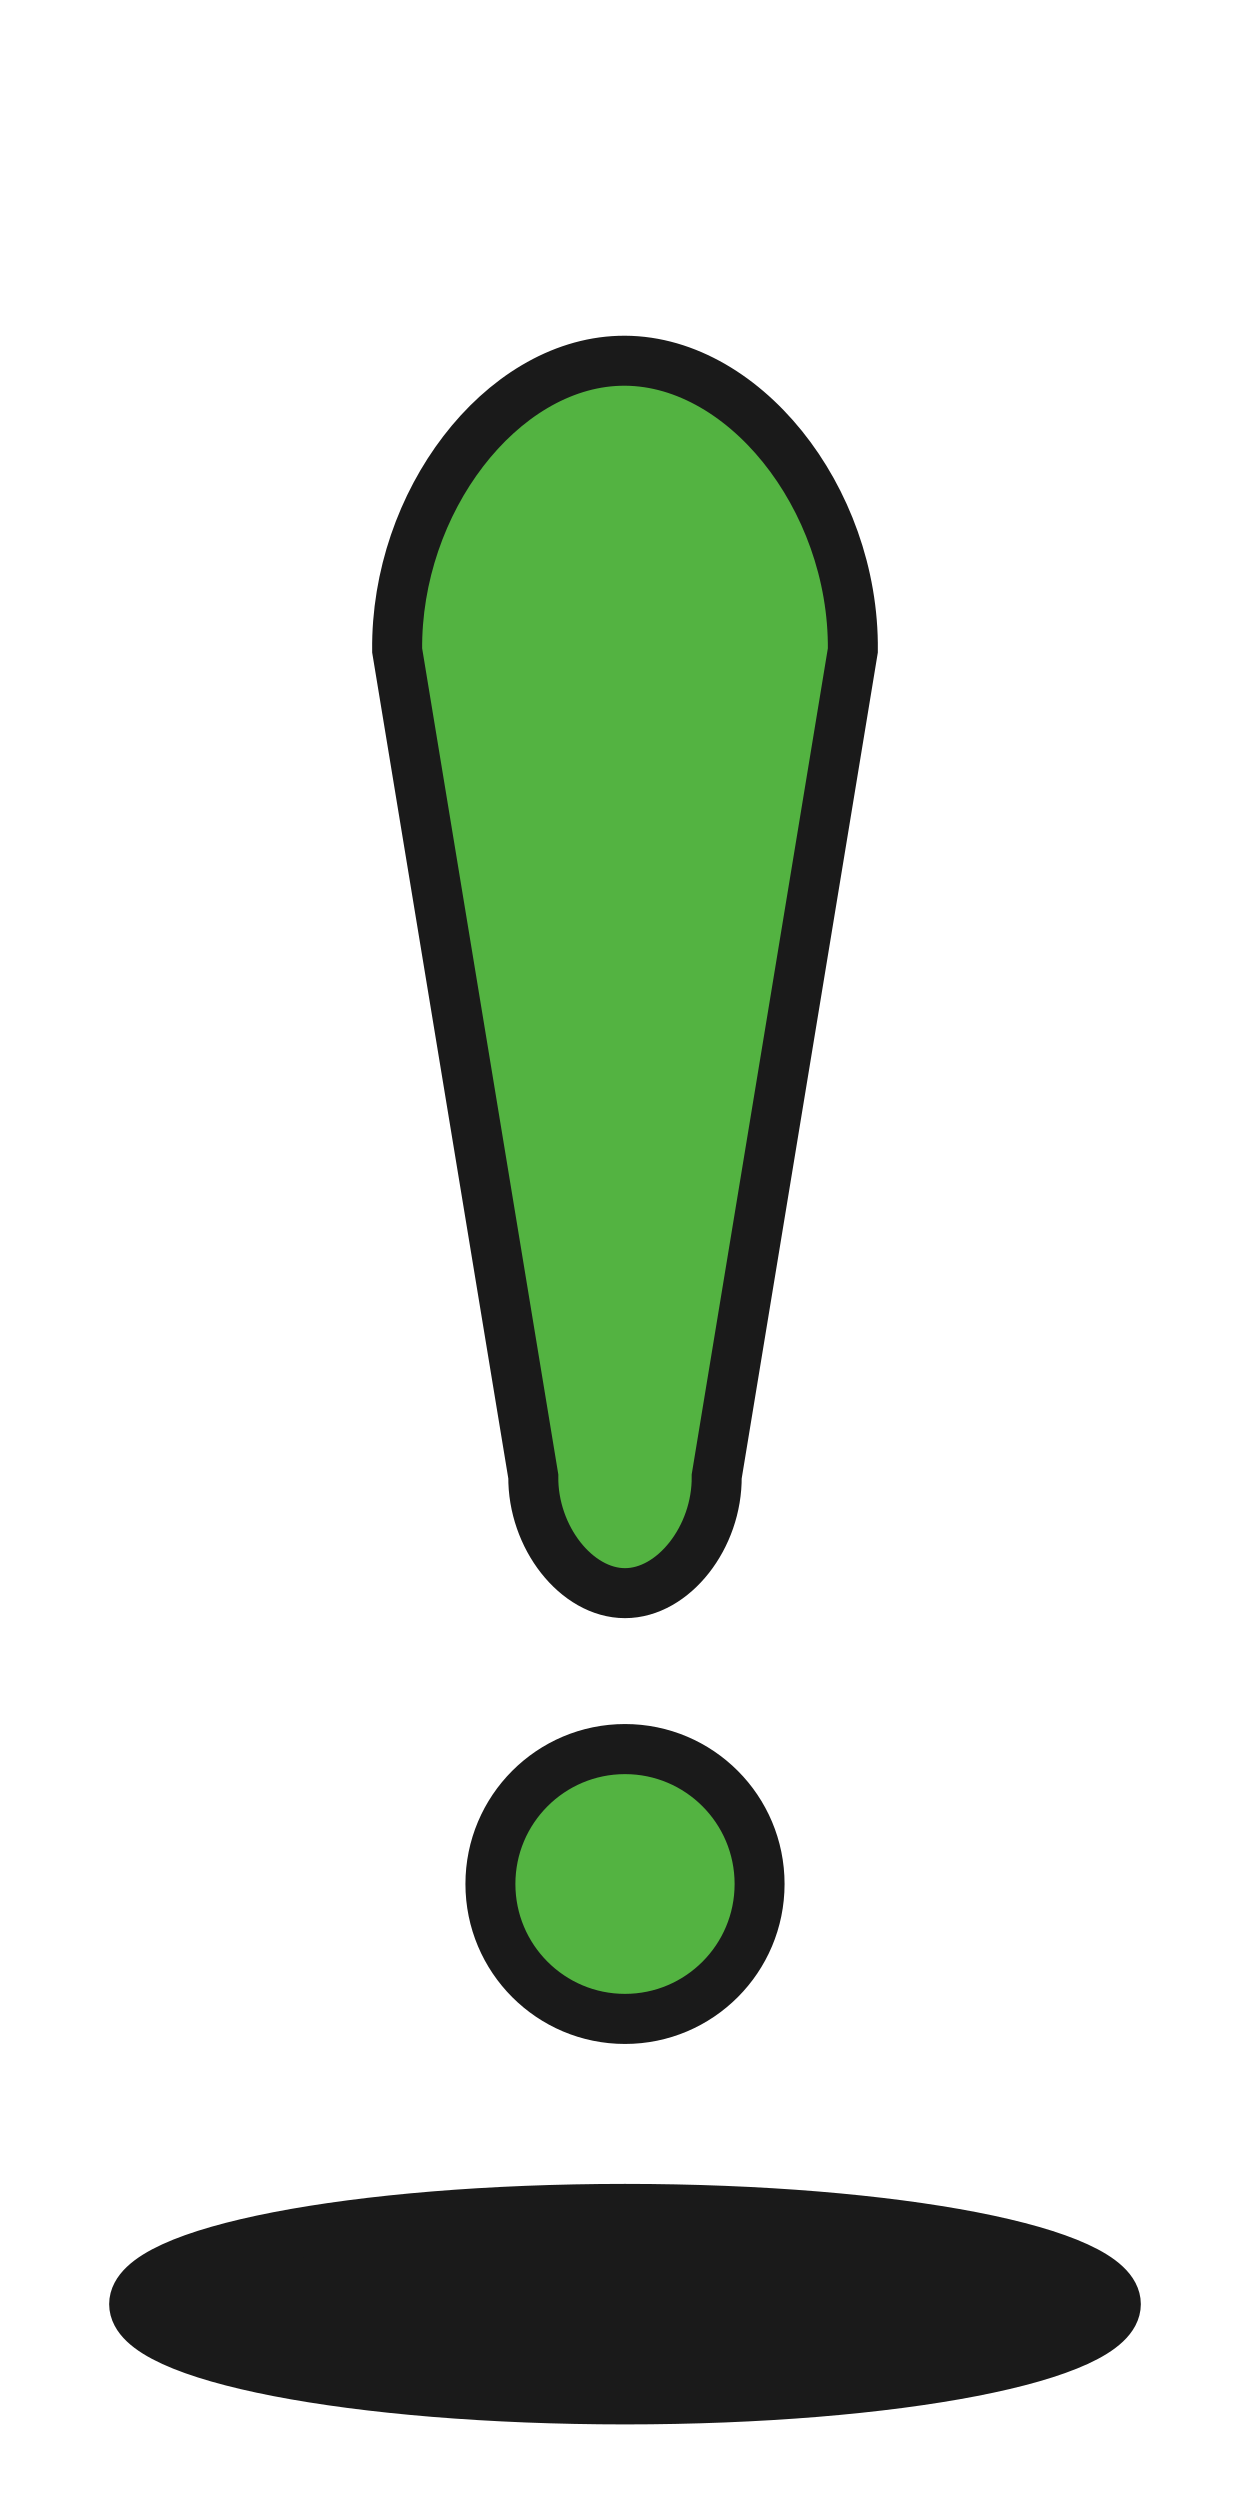
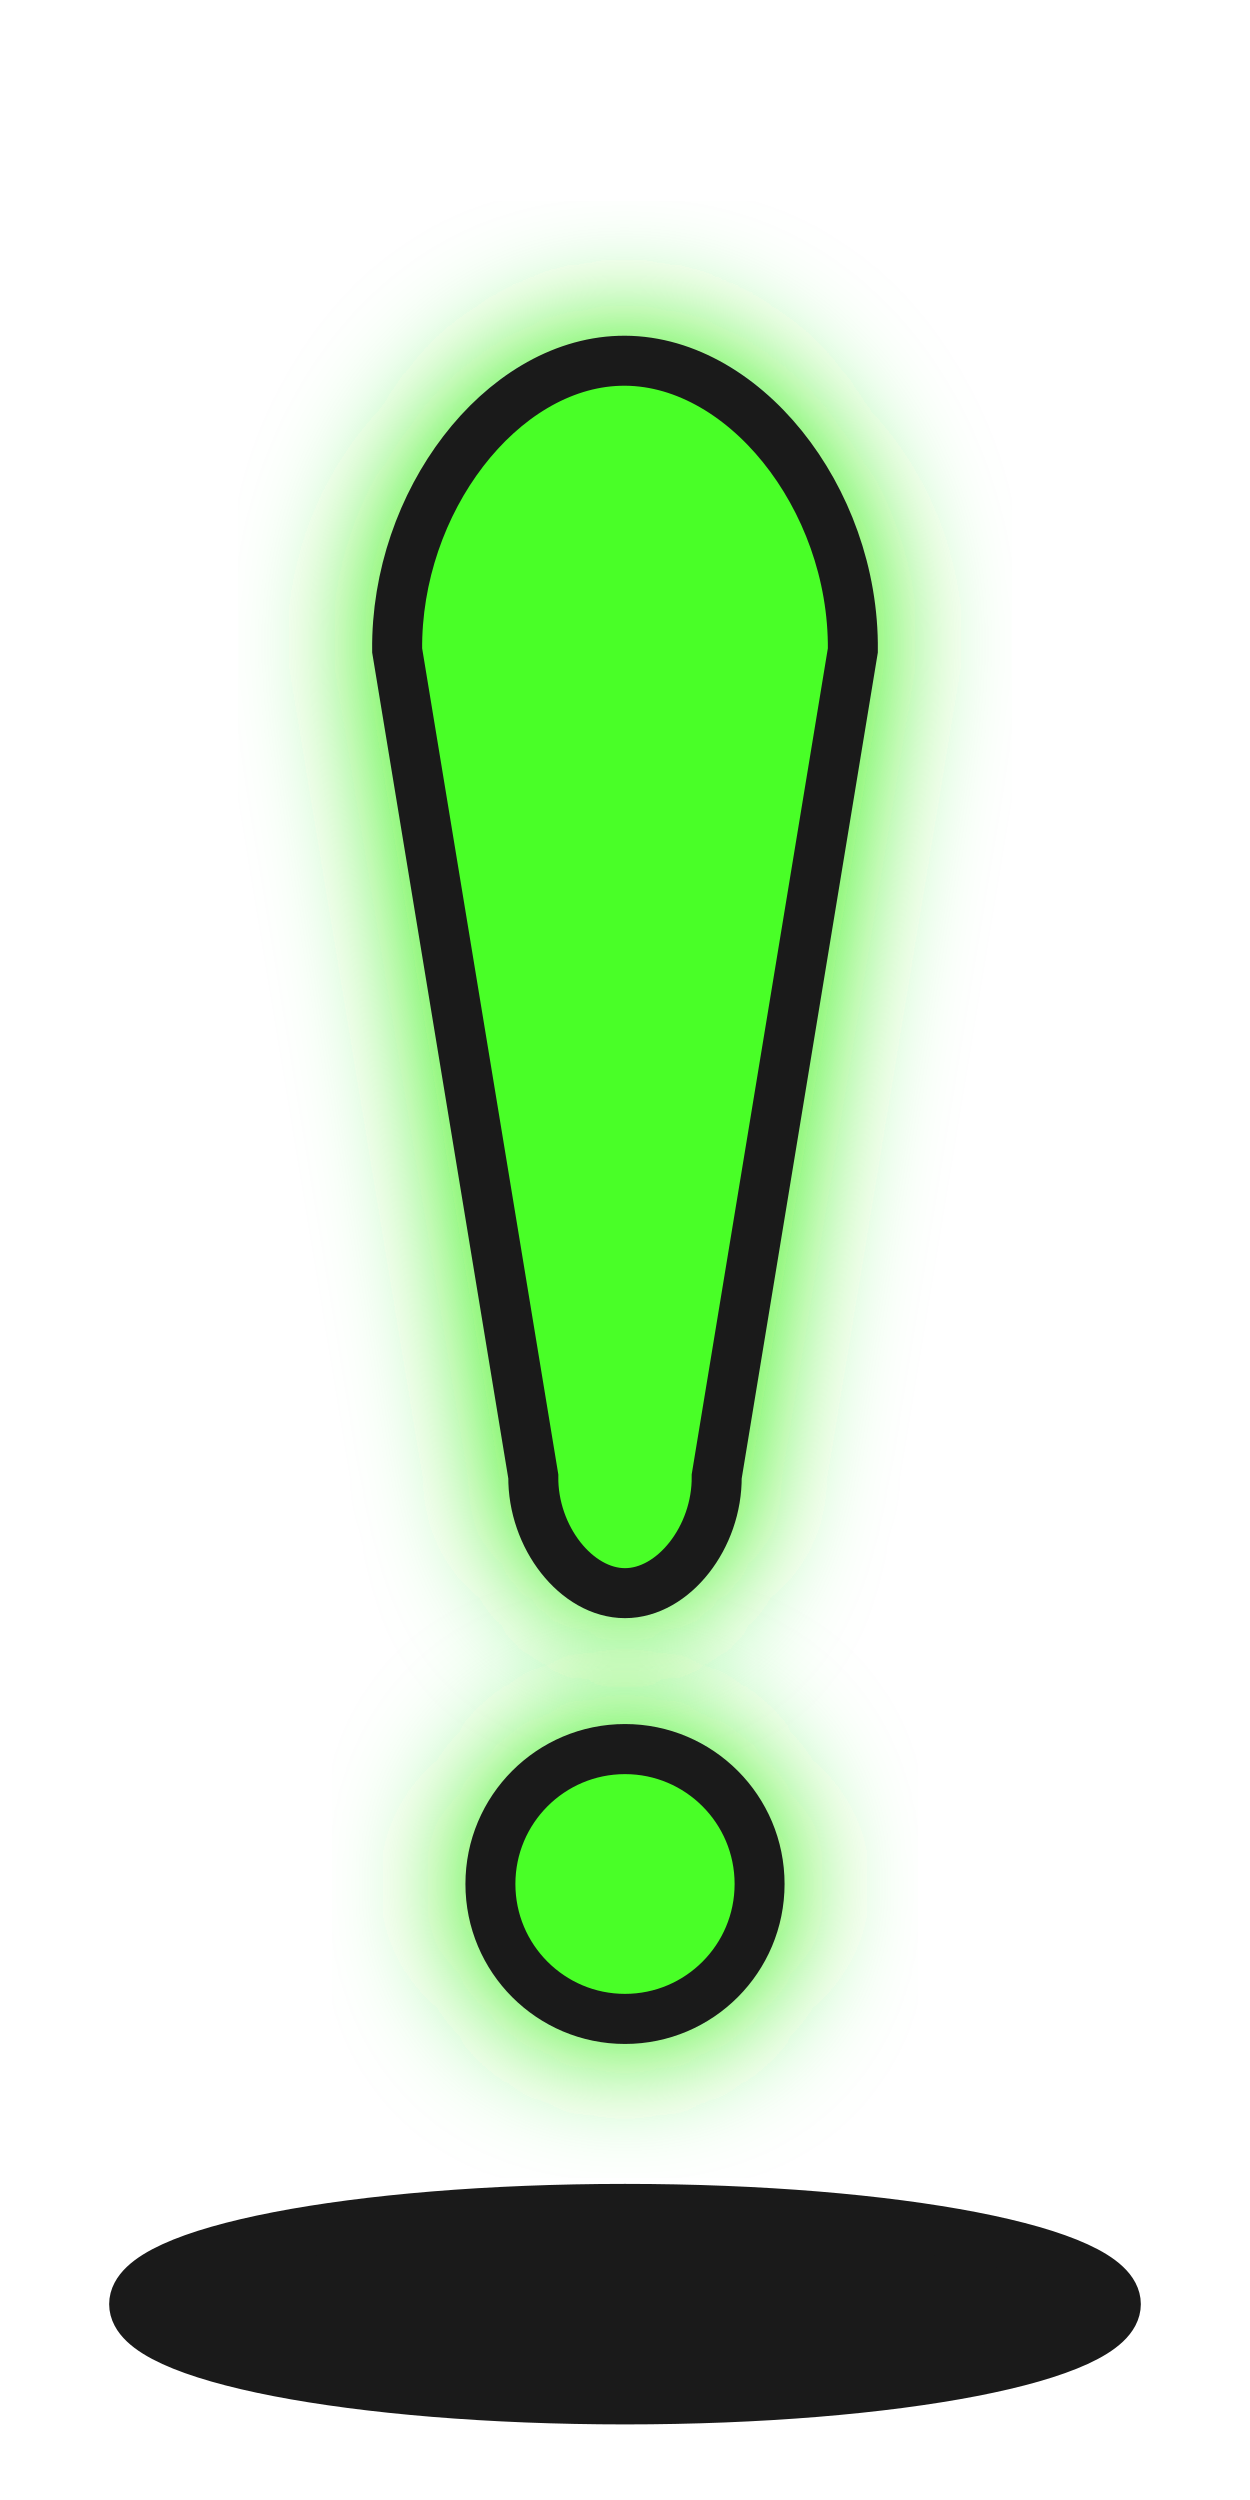
<svg xmlns="http://www.w3.org/2000/svg" width="25" height="50" id="svg3535" version="1.1">
  <defs id="defs3537">
-     <filter id="filter4353">
-       <feGaussianBlur stdDeviation="0.462" id="feGaussianBlur4355" />
+     <filter id="filter5439" x="-0.588" width="2.176" y="-0.588" height="2.176">
+       <feGaussianBlur stdDeviation="0.91" id="feGaussianBlur5441" />
    </filter>
-     <filter id="filter4357" x="-0.184" width="1.369" y="-0.184" height="1.369">
-       <feGaussianBlur stdDeviation="0.285" id="feGaussianBlur4359" />
+     <filter id="filter5443" x="-0.348" width="1.696" y="-0.129" height="1.257">
+       <feGaussianBlur stdDeviation="1.321" id="feGaussianBlur5445" />
    </filter>
  </defs>
  <g id="layer1" transform="translate(0,-1002.362)">
-     <path style="color:#000000;fill:#53b341;fill-opacity:1;stroke:#1a1a1a;stroke-width:0.689;stroke-linecap:round;stroke-linejoin:round;stroke-miterlimit:4;stroke-opacity:1;stroke-dasharray:none;marker:none;visibility:visible;display:inline;overflow:visible;enable-background:accumulate" id="path3547" d="m 18.473,37.626 a 1.856,1.856 0 1 1 -3.712,0 1.856,1.856 0 1 1 3.712,0 z" transform="matrix(1.450282,0,0,1.45384,-11.59935,985.3398)" />
-     <path style="color:#000000;fill:#1a1a1a;fill-opacity:1;fill-rule:nonzero;stroke:#1a1a1a;stroke-width:1.115;stroke-linecap:round;stroke-linejoin:round;stroke-miterlimit:4;stroke-opacity:1;stroke-dasharray:none;marker:none;visibility:visible;display:inline;overflow:visible;enable-background:accumulate" id="path4319" d="m 21.92,40.454 a 10.96,2.121 0 1 1 -21.92,0 10.96,2.121 0 1 1 21.92,0 z" transform="matrix(0.8957624,0,0,0.8979598,2.682306,1012.119)" />
-     <path style="font-size:medium;font-style:normal;font-variant:normal;font-weight:normal;font-stretch:normal;text-indent:0;text-align:start;text-decoration:none;line-height:normal;letter-spacing:normal;word-spacing:normal;text-transform:none;direction:ltr;block-progression:tb;writing-mode:lr-tb;text-anchor:start;baseline-shift:baseline;color:#000000;fill:#53b341;fill-opacity:1;fill-rule:nonzero;stroke:#1a1a1a;stroke-width:1;stroke-miterlimit:4;stroke-dasharray:none;marker:none;visibility:visible;display:inline;overflow:visible;enable-background:accumulate;font-family:Sans;-inkscape-font-specification:Sans" d="m 12.386,1009.578 c -2.367,0.075 -4.473,2.82 -4.443,5.791 l 2.723,16.521 c -0.014,1.216 0.865,2.335 1.834,2.335 0.969,0 1.847,-1.119 1.834,-2.335 l 2.723,-16.521 c 0.031,-3.067 -2.228,-5.868 -4.671,-5.791 z" id="path4399" />
+     <path transform="matrix(1.450282,0,0,1.45384,-11.59935,985.3398)" d="m 18.473,37.626 c 0,1.025 -0.831,1.856 -1.856,1.856 -1.025,0 -1.856,-0.831 -1.856,-1.856 0,-1.025 0.831,-1.856 1.856,-1.856 1.025,0 1.856,0.831 1.856,1.856 z" id="path5427" style="color:#000000;fill:#27f400;fill-opacity:1;stroke:#2cec08;stroke-width:0.689;stroke-linecap:round;stroke-linejoin:round;stroke-miterlimit:4;stroke-opacity:1;stroke-dasharray:none;marker:none;visibility:visible;display:inline;overflow:visible;enable-background:accumulate;filter:url(#filter5439)" />
+     <path id="path5429" d="m 12.386,1009.578 c -2.367,0.075 -4.473,2.82 -4.443,5.791 l 2.723,16.521 c -0.014,1.216 0.865,2.335 1.834,2.335 0.969,0 1.847,-1.119 1.834,-2.335 l 2.723,-16.521 c 0.031,-3.067 -2.228,-5.868 -4.671,-5.791 z" style="font-size:medium;font-style:normal;font-variant:normal;font-weight:normal;font-stretch:normal;text-indent:0;text-align:start;text-decoration:none;line-height:normal;letter-spacing:normal;word-spacing:normal;text-transform:none;direction:ltr;block-progression:tb;writing-mode:lr-tb;text-anchor:start;baseline-shift:baseline;color:#000000;fill:#27f400;fill-opacity:1;fill-rule:nonzero;stroke:#2cec08;stroke-width:1;stroke-miterlimit:4;stroke-dasharray:none;marker:none;visibility:visible;display:inline;overflow:visible;enable-background:accumulate;font-family:Sans;-inkscape-font-specification:Sans;stroke-opacity:1;filter:url(#filter5443)" />
+     <path style="color:#000000;fill:#49ff27;fill-opacity:1;stroke:#1a1a1a;stroke-width:0.689;stroke-linecap:round;stroke-linejoin:round;stroke-miterlimit:4;stroke-opacity:1;stroke-dasharray:none;marker:none;visibility:visible;display:inline;overflow:visible;enable-background:accumulate" id="path3547" d="m 18.473,37.626 c 0,1.025 -0.831,1.856 -1.856,1.856 -1.025,0 -1.856,-0.831 -1.856,-1.856 0,-1.025 0.831,-1.856 1.856,-1.856 1.025,0 1.856,0.831 1.856,1.856 z" transform="matrix(1.450282,0,0,1.45384,-11.59935,985.3398)" />
+     <path style="color:#000000;fill:#1a1a1a;fill-opacity:1;fill-rule:nonzero;stroke:#1a1a1a;stroke-width:1.115;stroke-linecap:round;stroke-linejoin:round;stroke-miterlimit:4;stroke-opacity:1;stroke-dasharray:none;marker:none;visibility:visible;display:inline;overflow:visible;enable-background:accumulate" id="path4319" d="m 21.92,40.454 c 0,1.172 -4.907,2.121 -10.96,2.121 C 4.907,42.575 0,41.626 0,40.454 c 0,-1.172 4.907,-2.121 10.96,-2.121 6.053,0 10.96,0.95 10.96,2.121 z" transform="matrix(0.8957624,0,0,0.8979598,2.682306,1012.119)" />
+     <path style="font-size:medium;font-style:normal;font-variant:normal;font-weight:normal;font-stretch:normal;text-indent:0;text-align:start;text-decoration:none;line-height:normal;letter-spacing:normal;word-spacing:normal;text-transform:none;direction:ltr;block-progression:tb;writing-mode:lr-tb;text-anchor:start;baseline-shift:baseline;color:#000000;fill:#49ff27;fill-opacity:1;fill-rule:nonzero;stroke:#1a1a1a;stroke-width:1;stroke-miterlimit:4;stroke-dasharray:none;marker:none;visibility:visible;display:inline;overflow:visible;enable-background:accumulate;font-family:Sans;-inkscape-font-specification:Sans" d="m 12.386,1009.578 c -2.367,0.075 -4.473,2.82 -4.443,5.791 l 2.723,16.521 c -0.014,1.216 0.865,2.335 1.834,2.335 0.969,0 1.847,-1.119 1.834,-2.335 l 2.723,-16.521 c 0.031,-3.067 -2.228,-5.868 -4.671,-5.791 z" id="path4399" />
  </g>
</svg>
